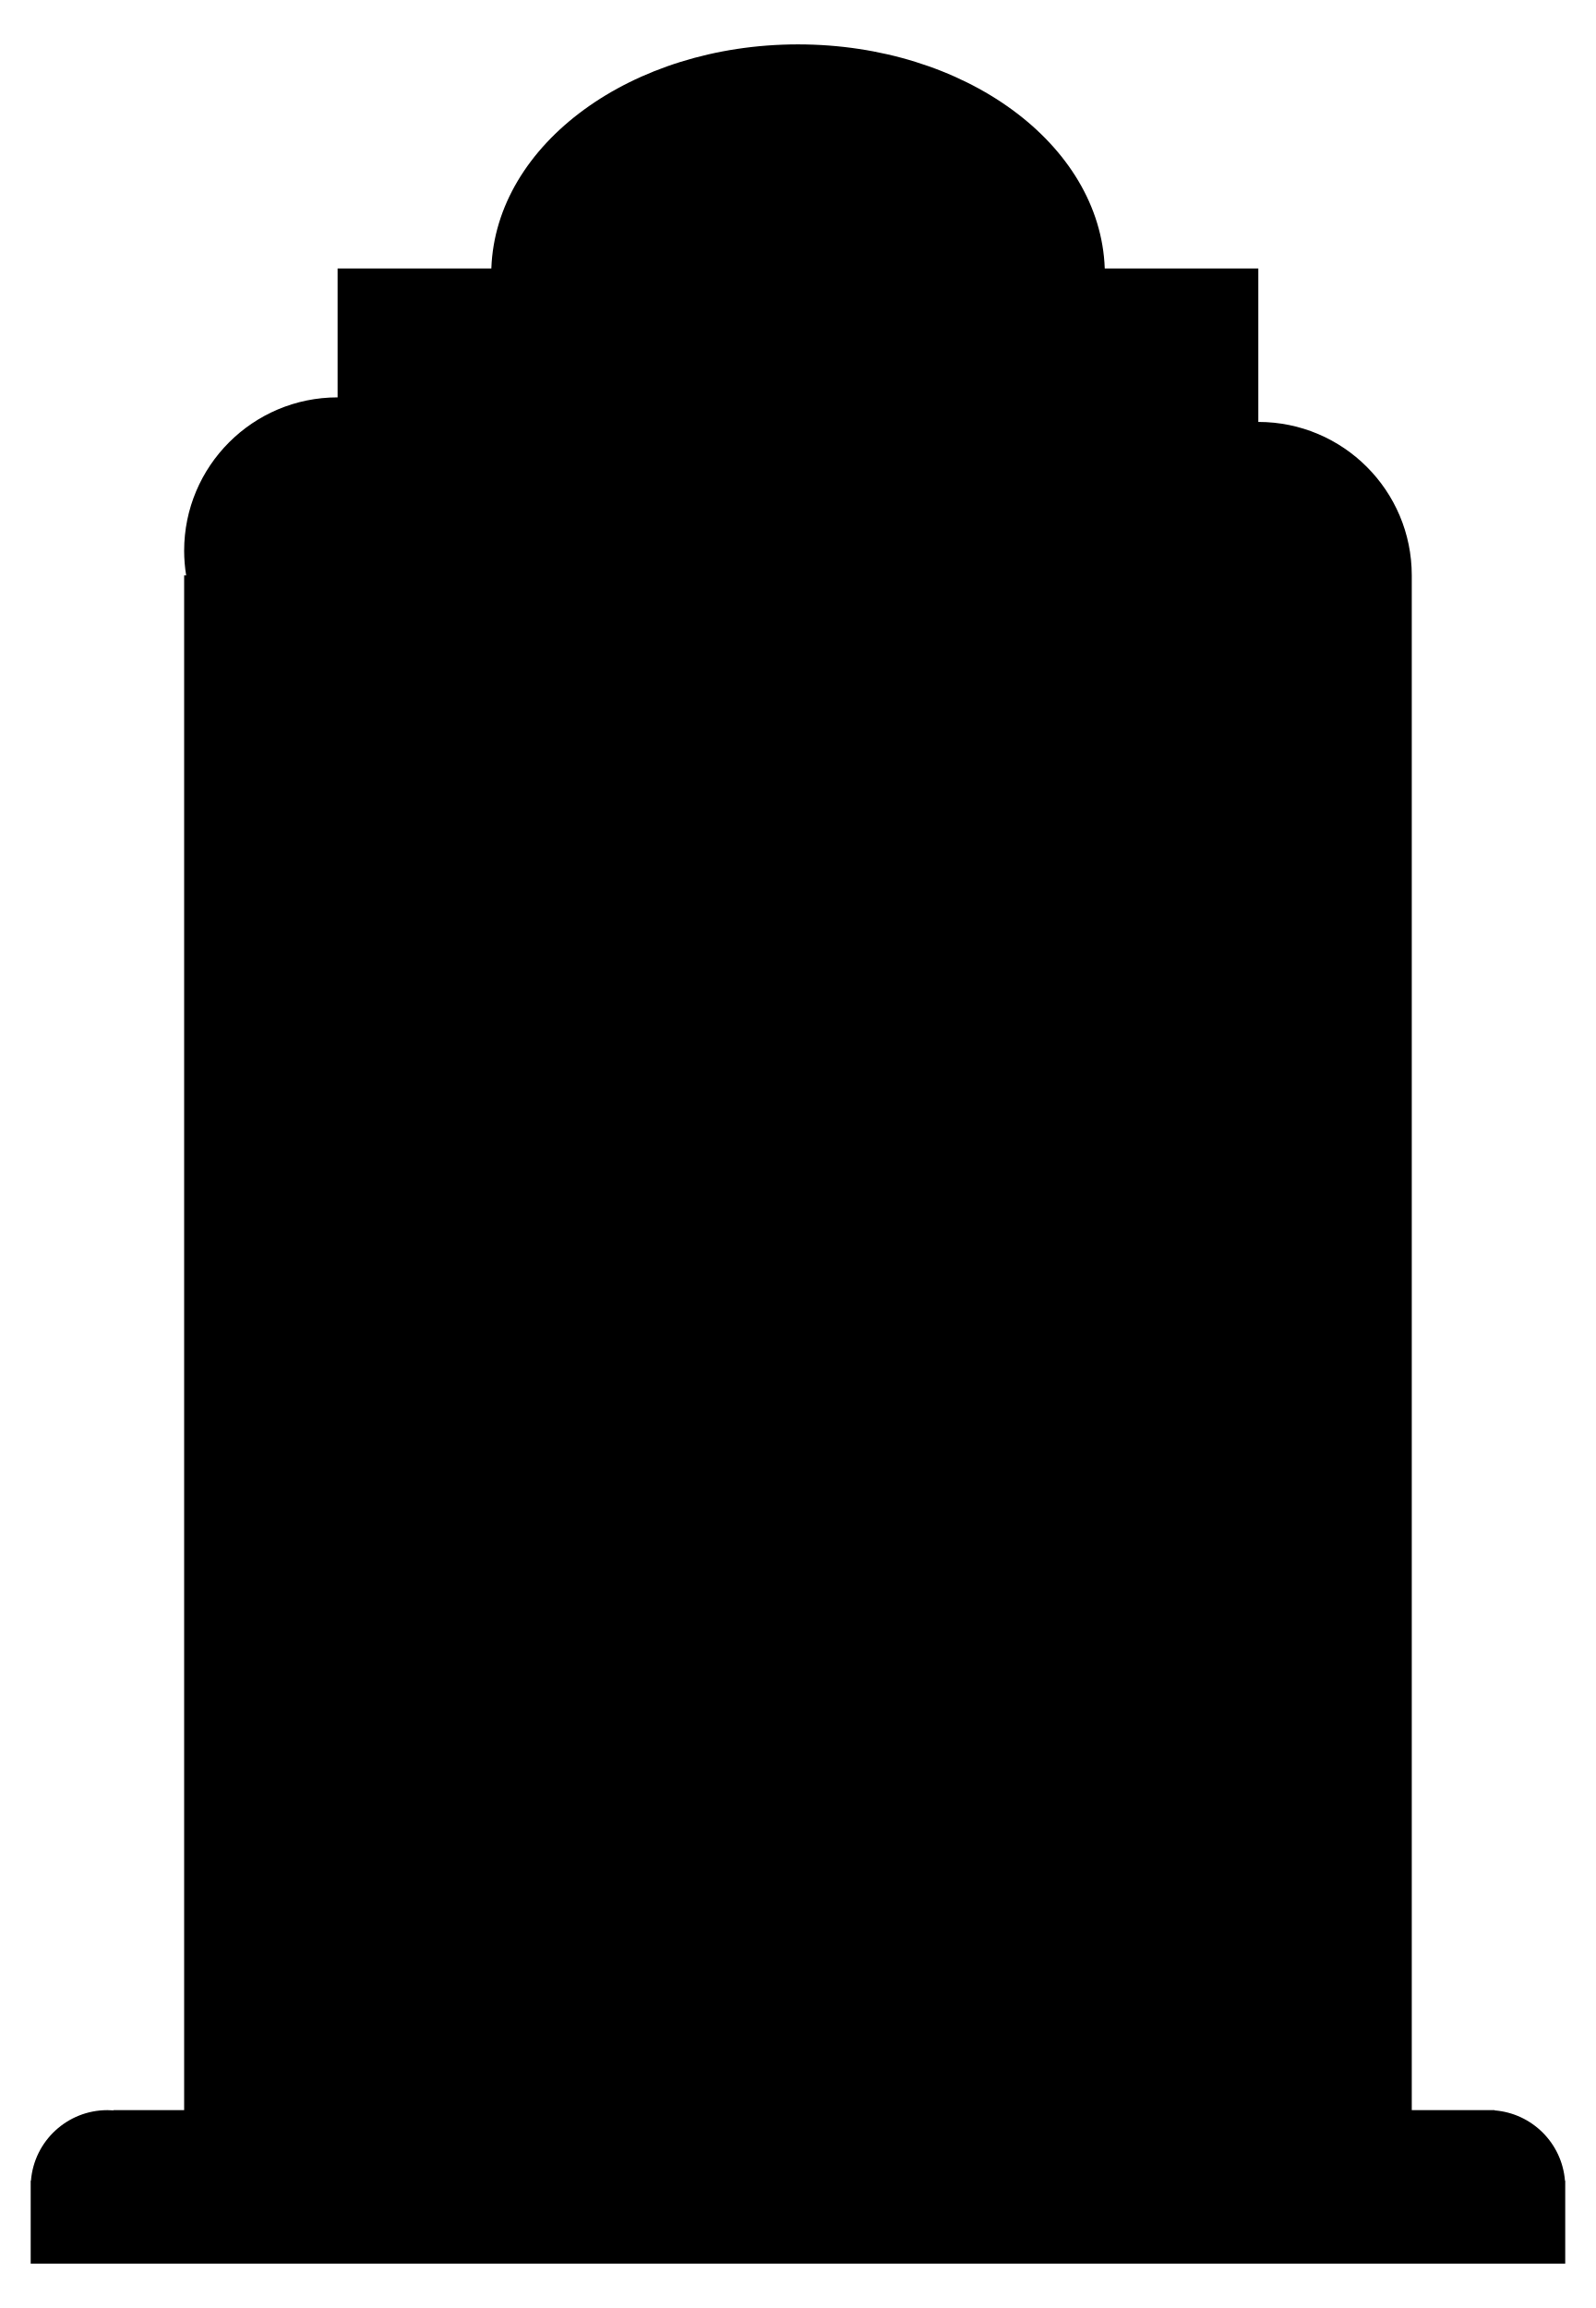
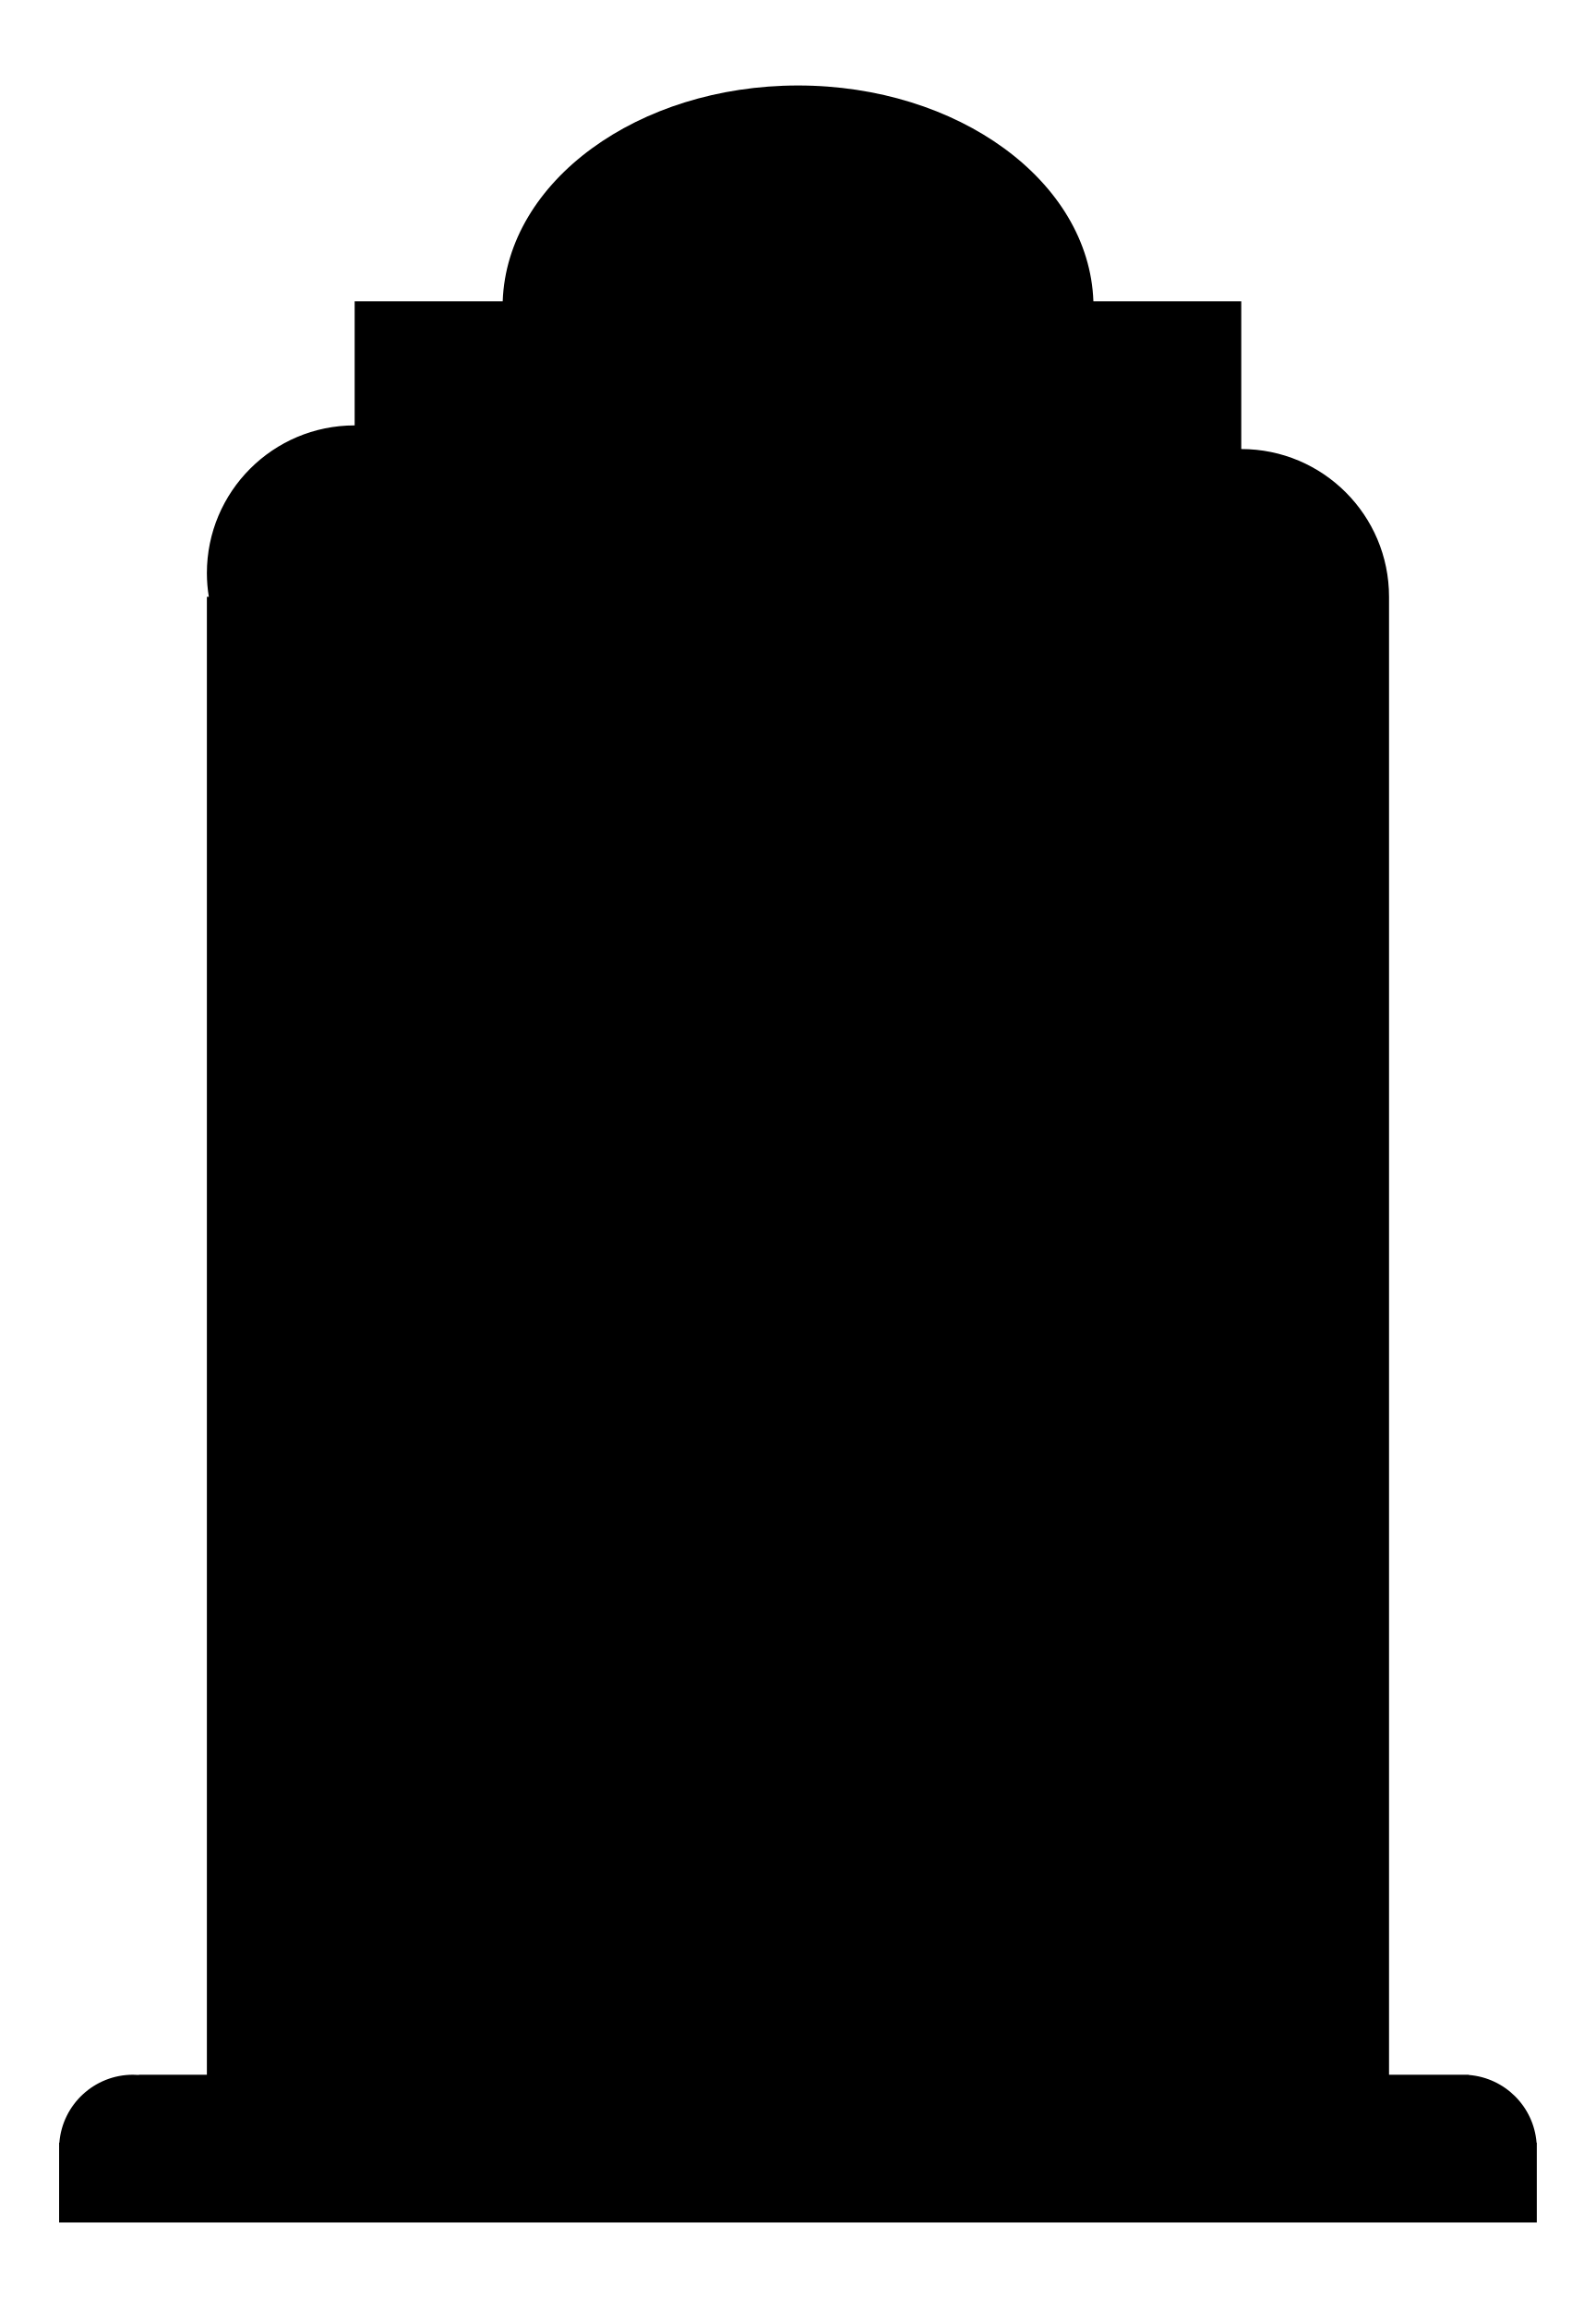
- <svg xmlns="http://www.w3.org/2000/svg" width="125" height="180.75" viewBox="-2.5 -2.5 130 185.75" fill="currentColor">
+ <svg xmlns="http://www.w3.org/2000/svg" width="125" height="180.75" viewBox="-5 -5 135 190.75" fill="currentColor">
  <path d="M 62.5,0 A 25,18.75 0 0 0 37.524,18.25 H 25 v 10.5 a 12.5,12.5 0 0 0 -12.5,12.5 12.5,12.5 0 0 0 0.165,2 H 12.5 V 168.25 H 6.75 v 0.02 a 6.25,6.25 0 0 0 -0.5,-0.02 6.25,6.25 0 0 0 -6.229,5.75 H 0 v 6.75 h 6.75 112 0.5 5.75 v -6.75 h -0.02 a 6.25,6.25 0 0 0 -5.73,-5.73 v -0.02 h -0.5 -6.25 V 43.25 A 12.5,12.5 0 0 0 100,30.75 V 18.25 H 87.491 A 25,18.75 0 0 0 62.5,0 Z" />
</svg>
